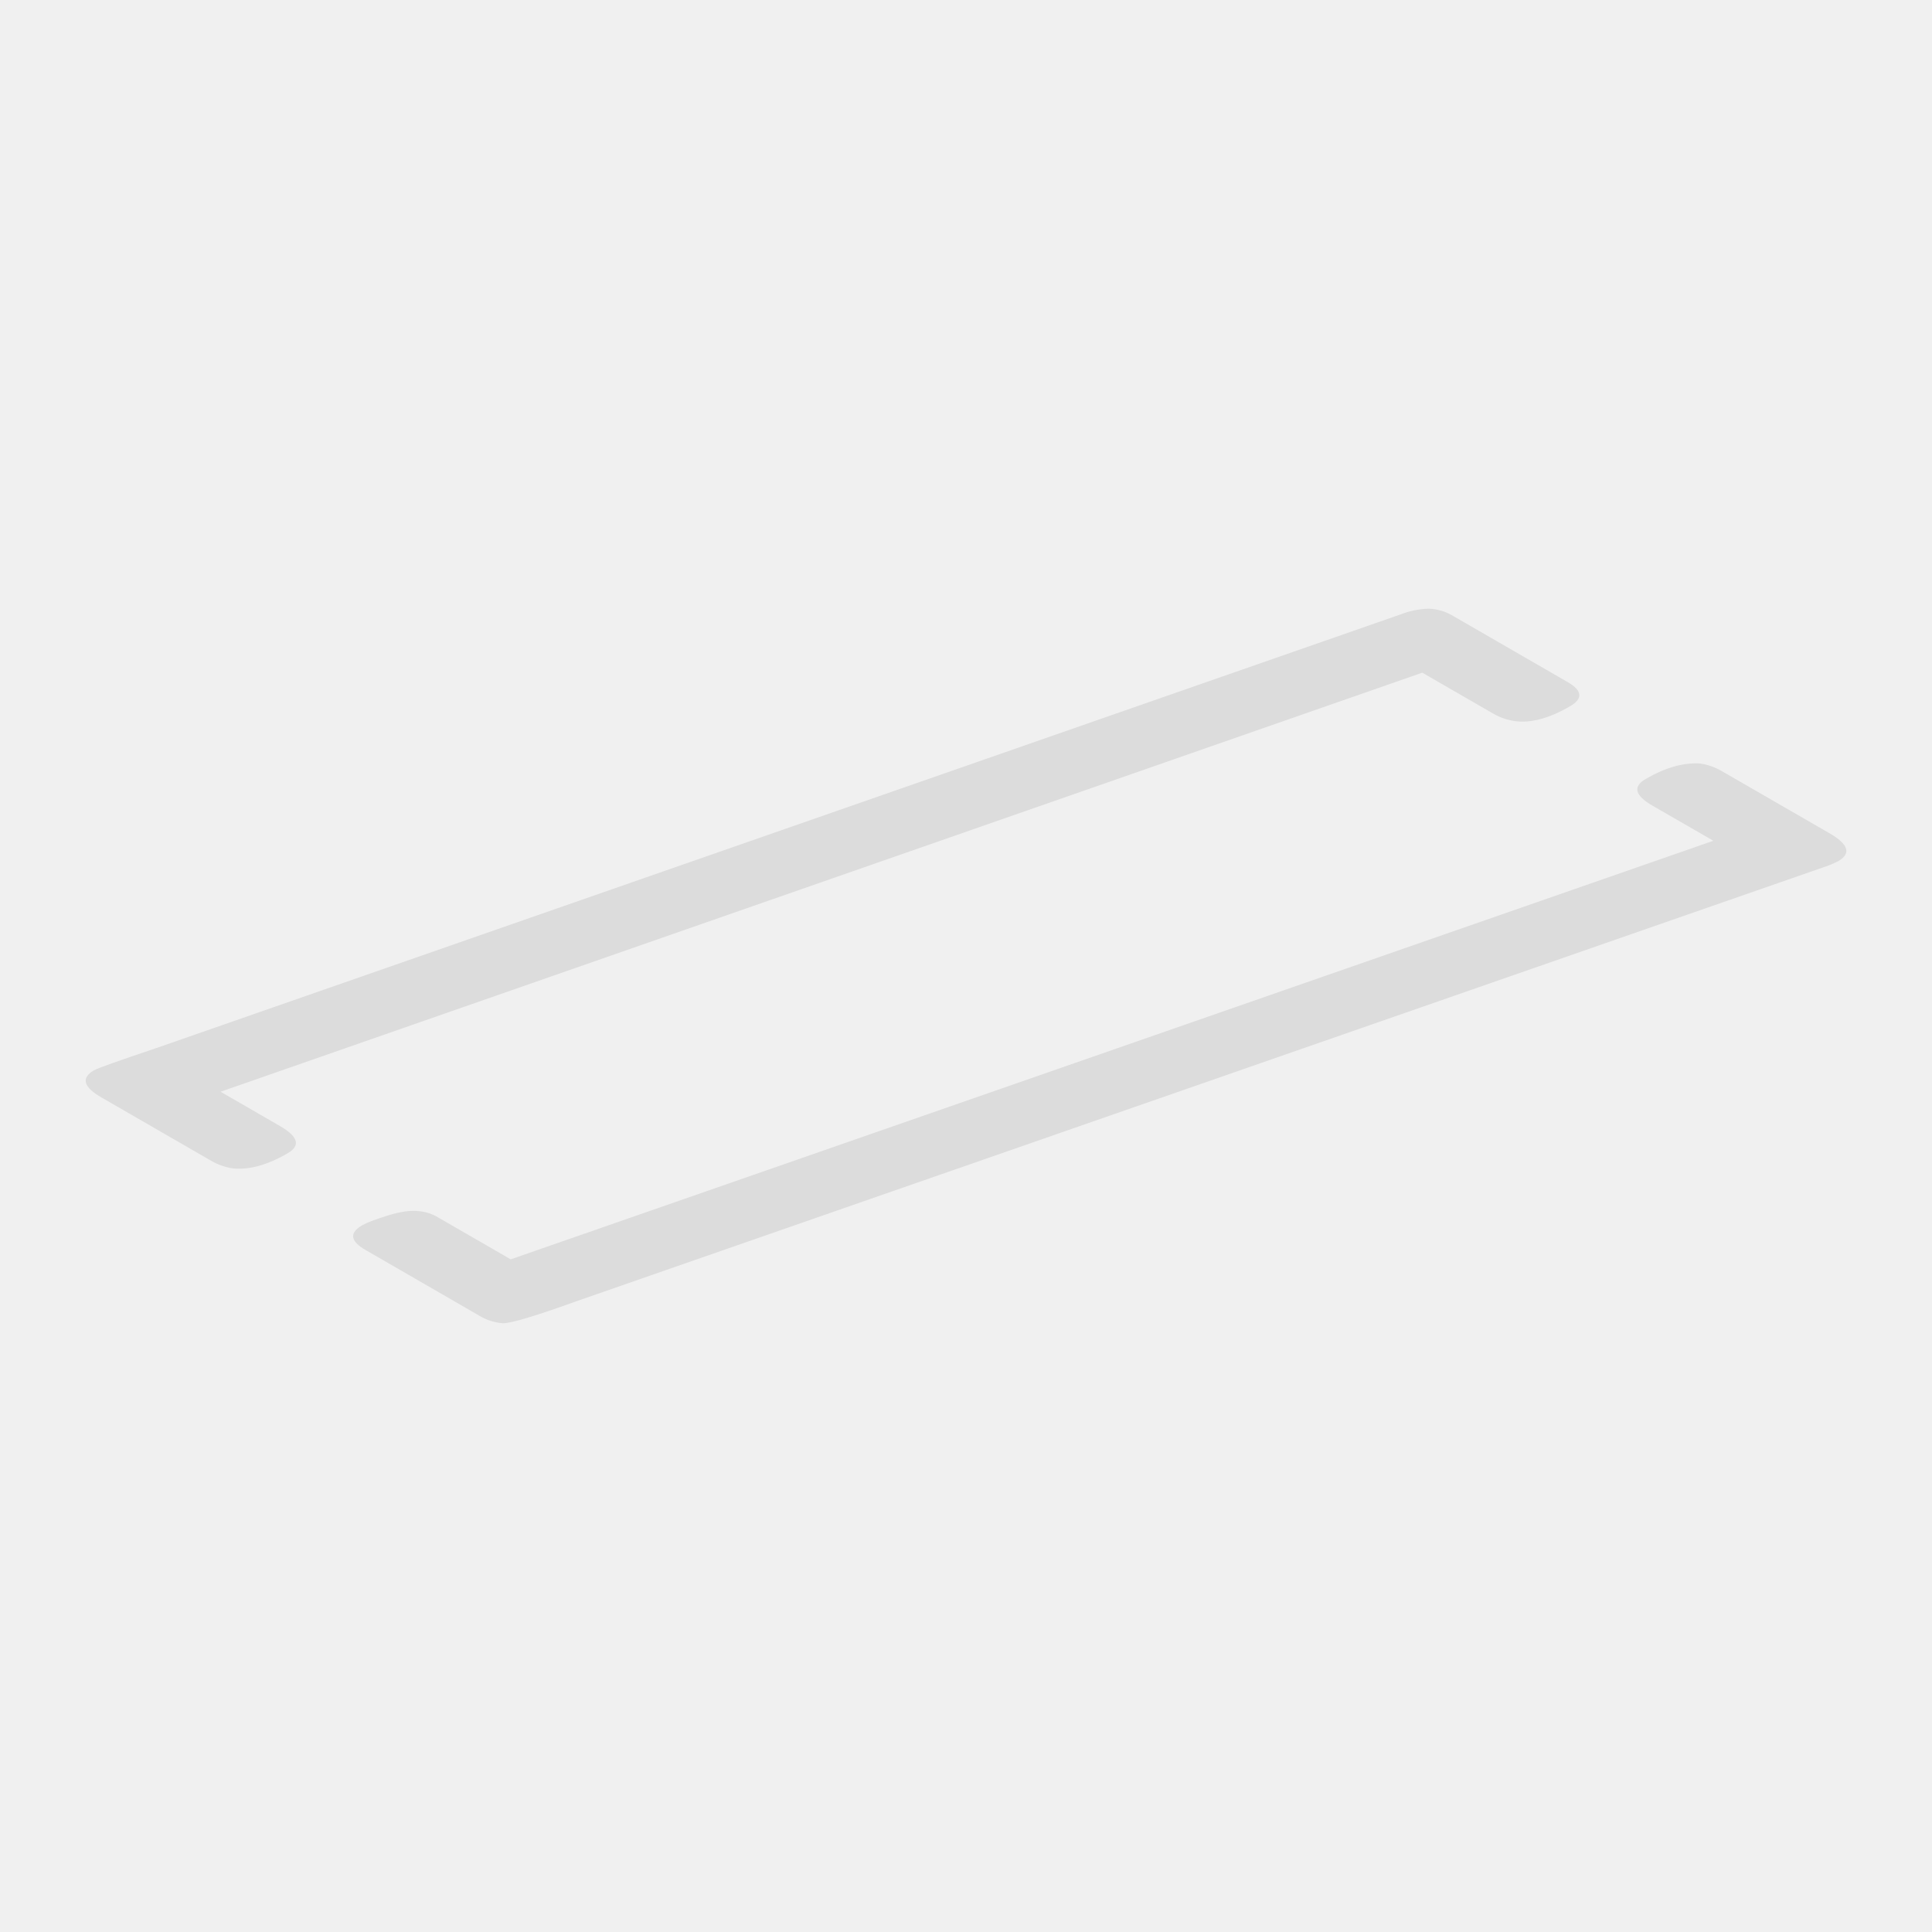
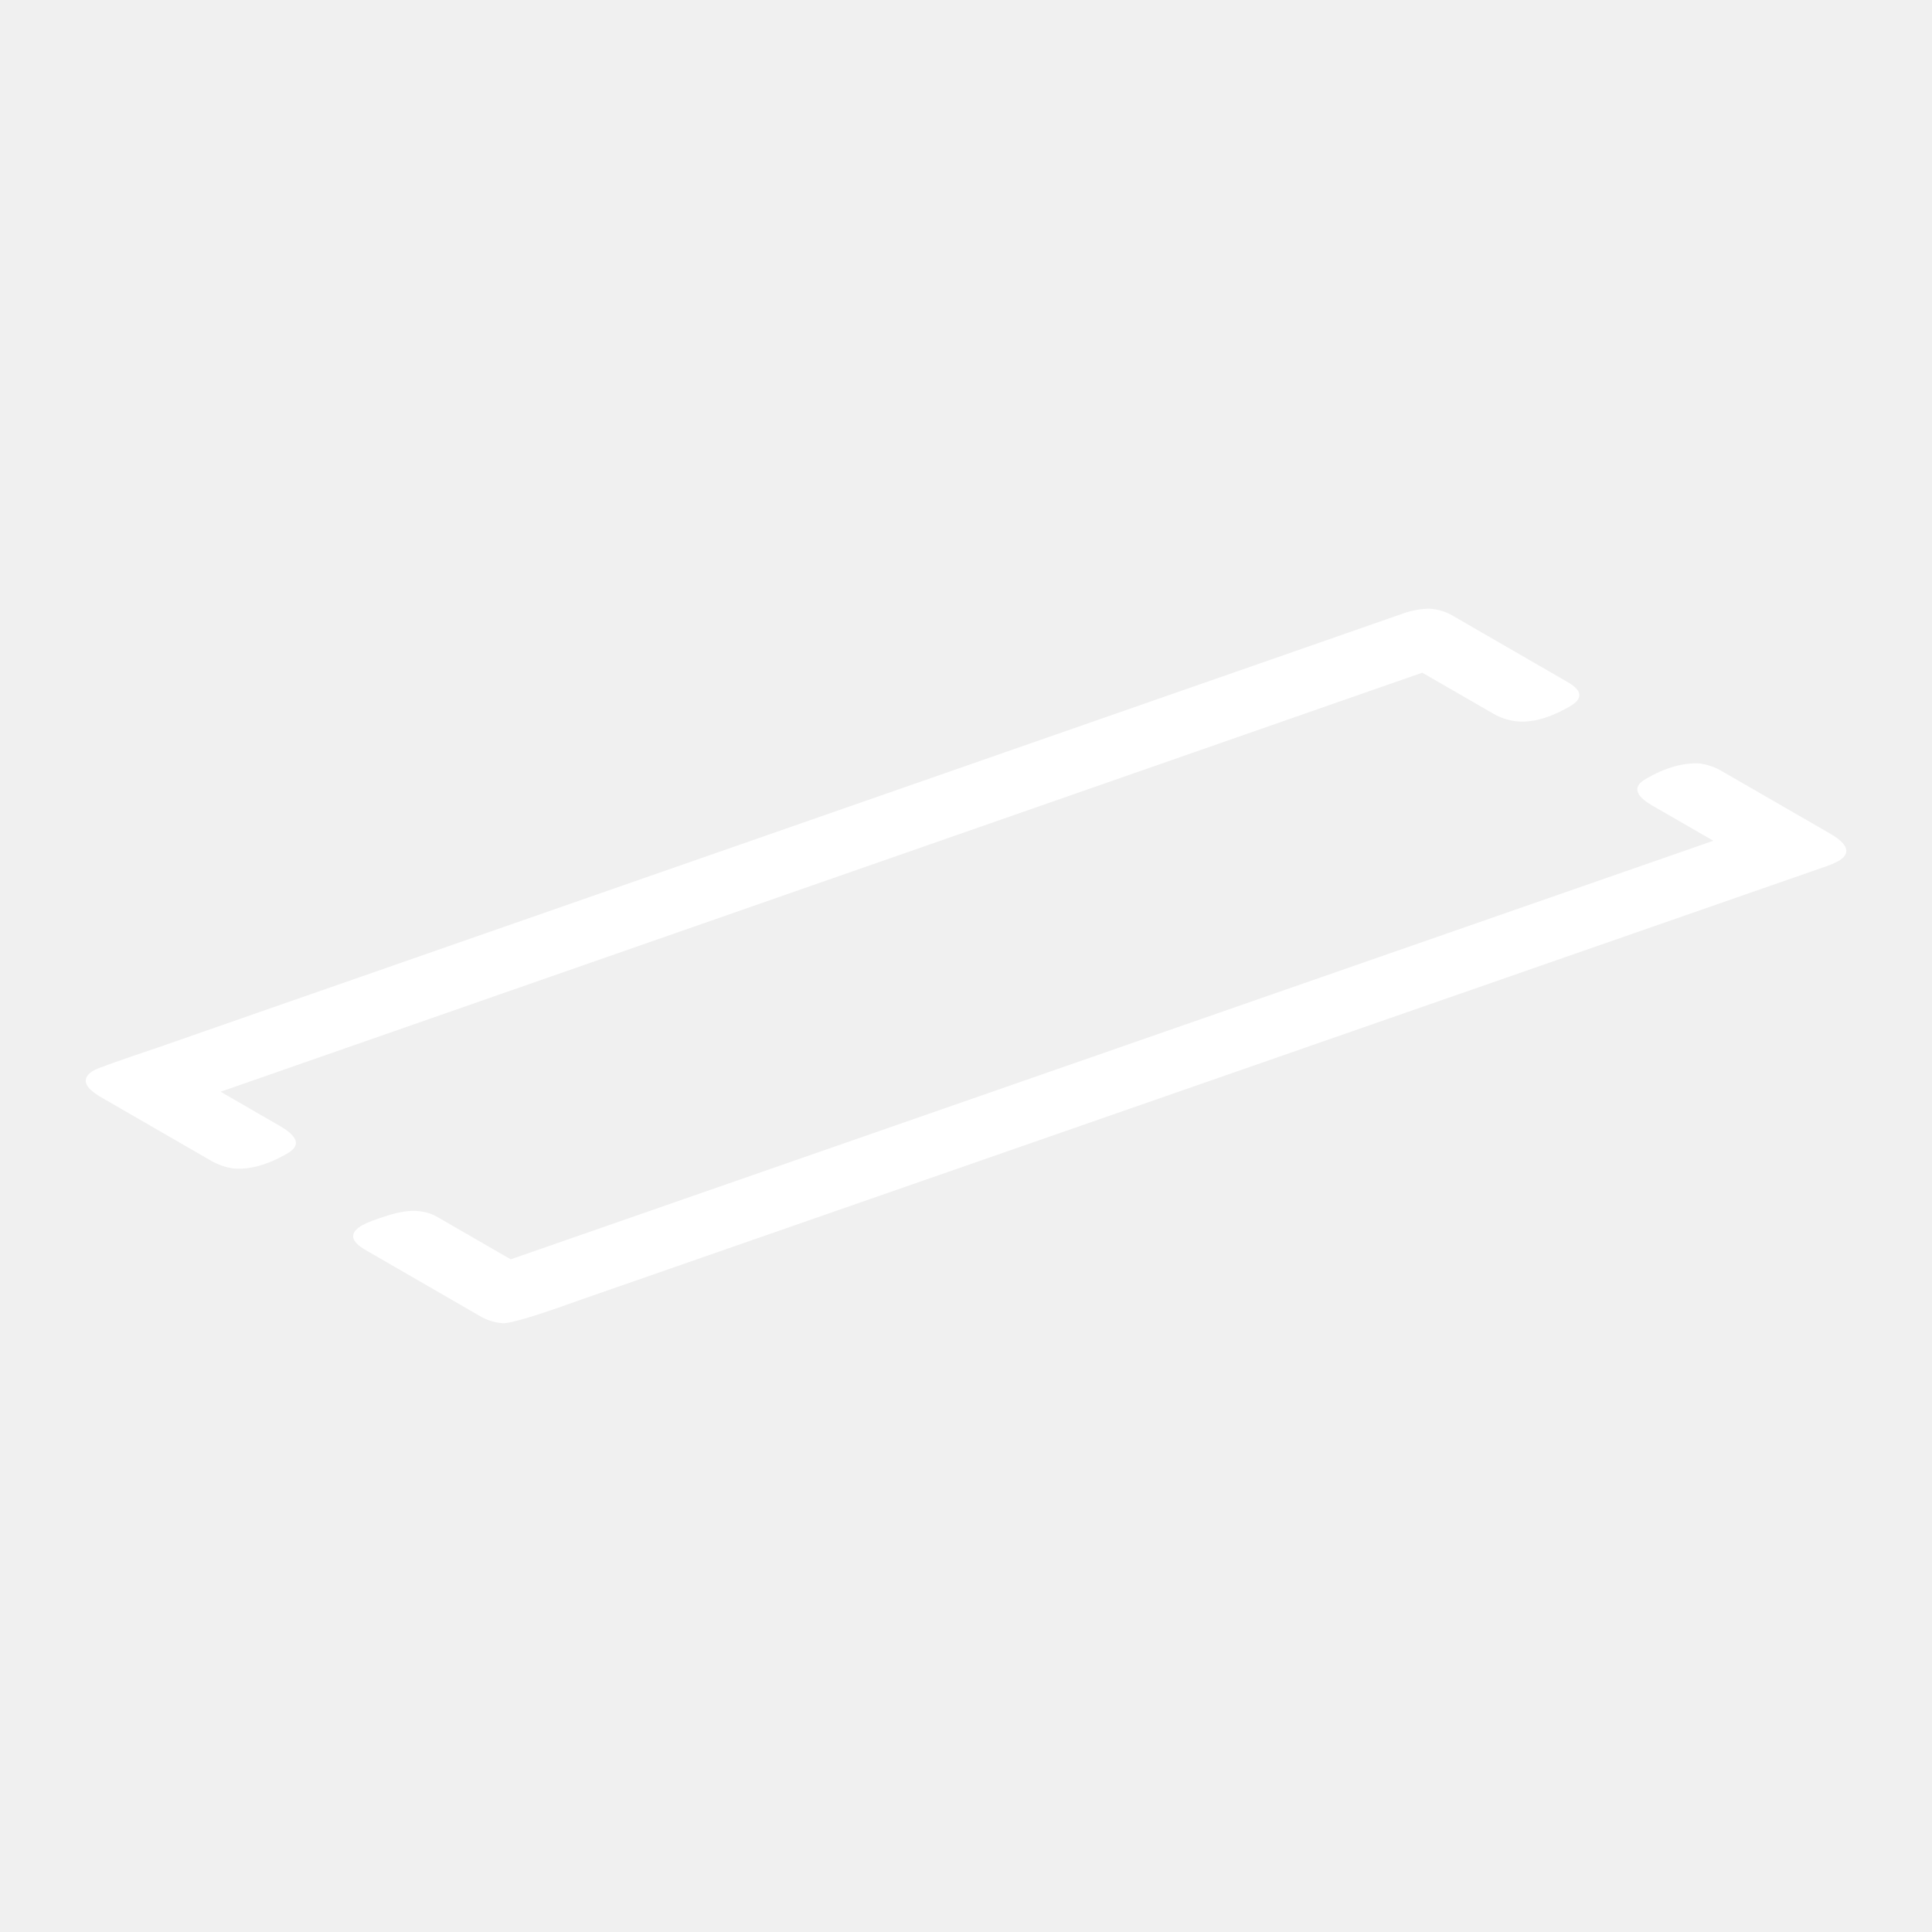
<svg xmlns="http://www.w3.org/2000/svg" viewBox="0 0 1000 1000">
  <defs>
    <style>
      .cls-1 {
-         fill: #dcdcdc;
+         fill: #fff;
      }
    </style>
  </defs>
-   <g id="index_signature-3" data-name="index signature">
+   <g id="index_signature" data-name="index signature">
    <g>
      <path class="cls-1" d="M811.48,353.08q11.35,6.57,1.18,12.48Q796.4,375,784,373.23a31.11,31.11,0,0,1-10.83-3.7l-37-21.35-622,216.9,30.76,17.76q14.13,8.16,4,14.07-15.71,9.14-28.41,7.85a32.15,32.15,0,0,1-11.07-3.85l-56.8-32.79Q38.42,560,48.6,554q2.74-1.59,32.07-11.44L724.83,318.05a43.43,43.43,0,0,1,14.76-3A26.43,26.43,0,0,1,752.46,319Z" />
      <path class="cls-1" d="M947,431.32q14.68,8.48,4.5,14.4a49.34,49.34,0,0,1-7.72,3.2L299.31,673.19q-32.67,11.8-38.94,11.72a27.11,27.11,0,0,1-12.17-3.84l-59-34.08q-11.91-6.87-1.73-12.8,3.31-1.92,13.09-5t16.15-2.31a23.52,23.52,0,0,1,10.24,3.36l37.4,21.59L886.83,435.18,855.3,417q-13.68-7.91-3.48-13.82,15.13-8.79,28.12-8a31.28,31.28,0,0,1,10.8,3.68Z" />
    </g>
  </g>
</svg>
